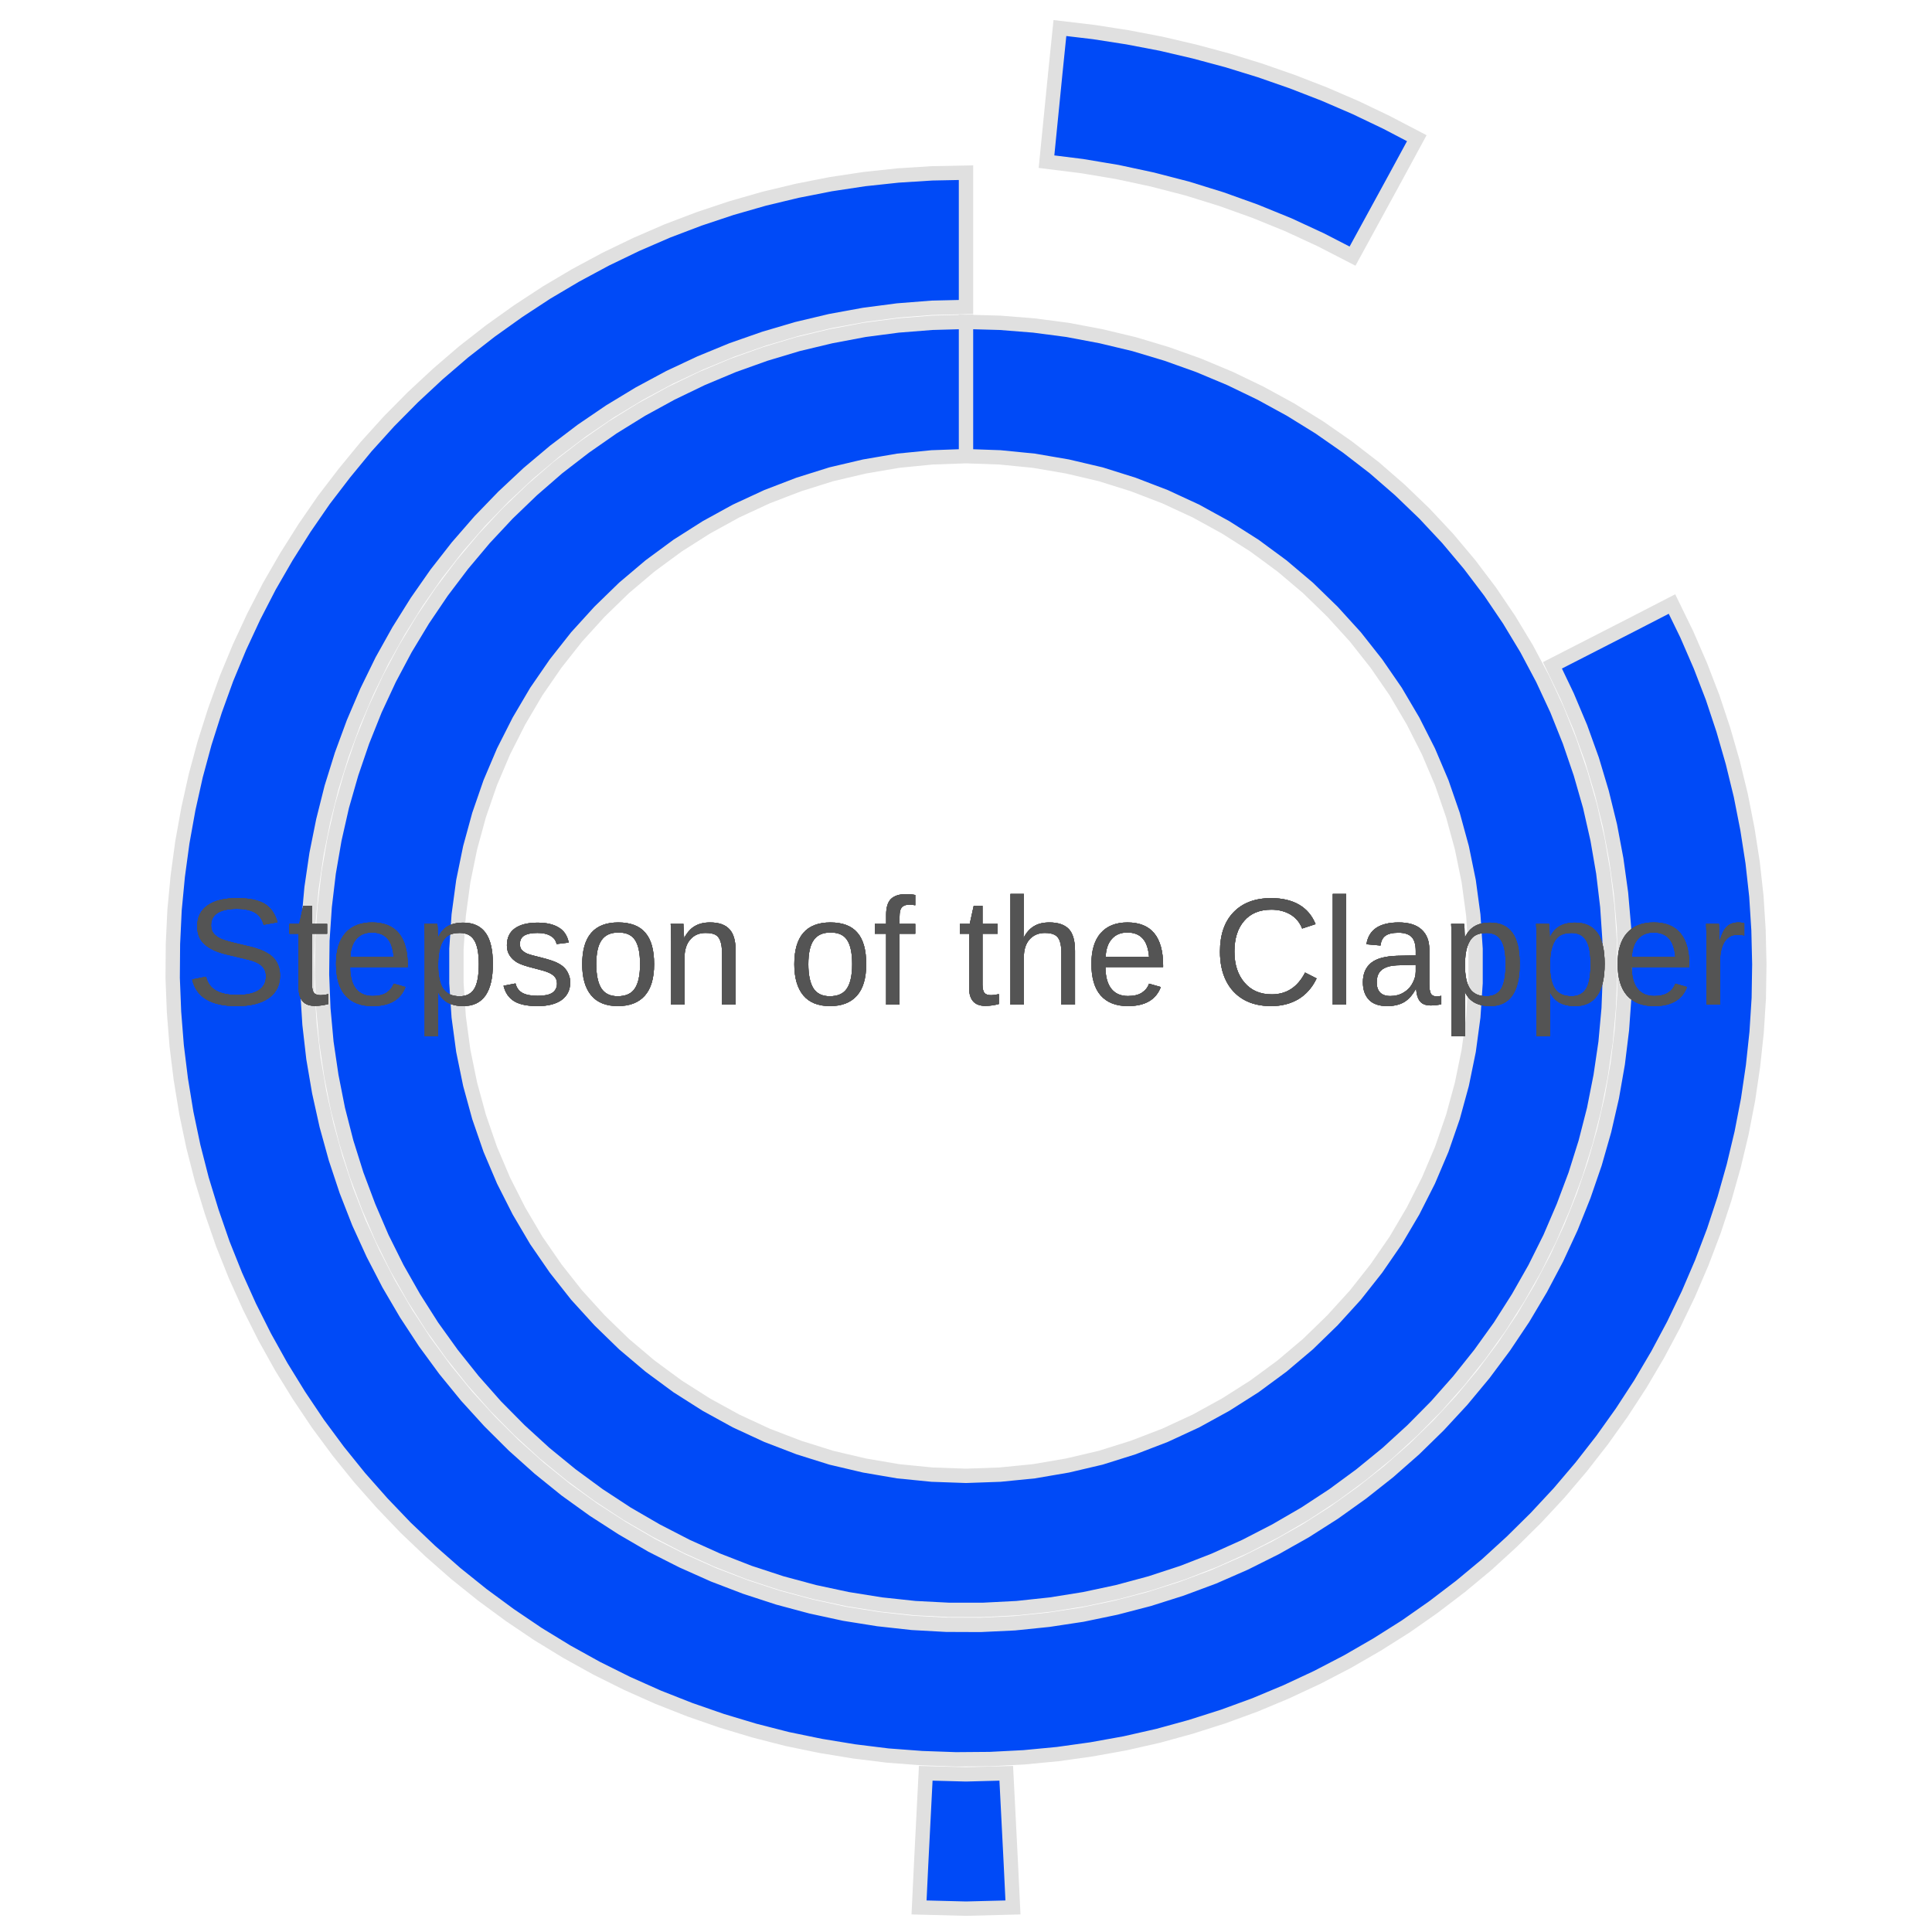
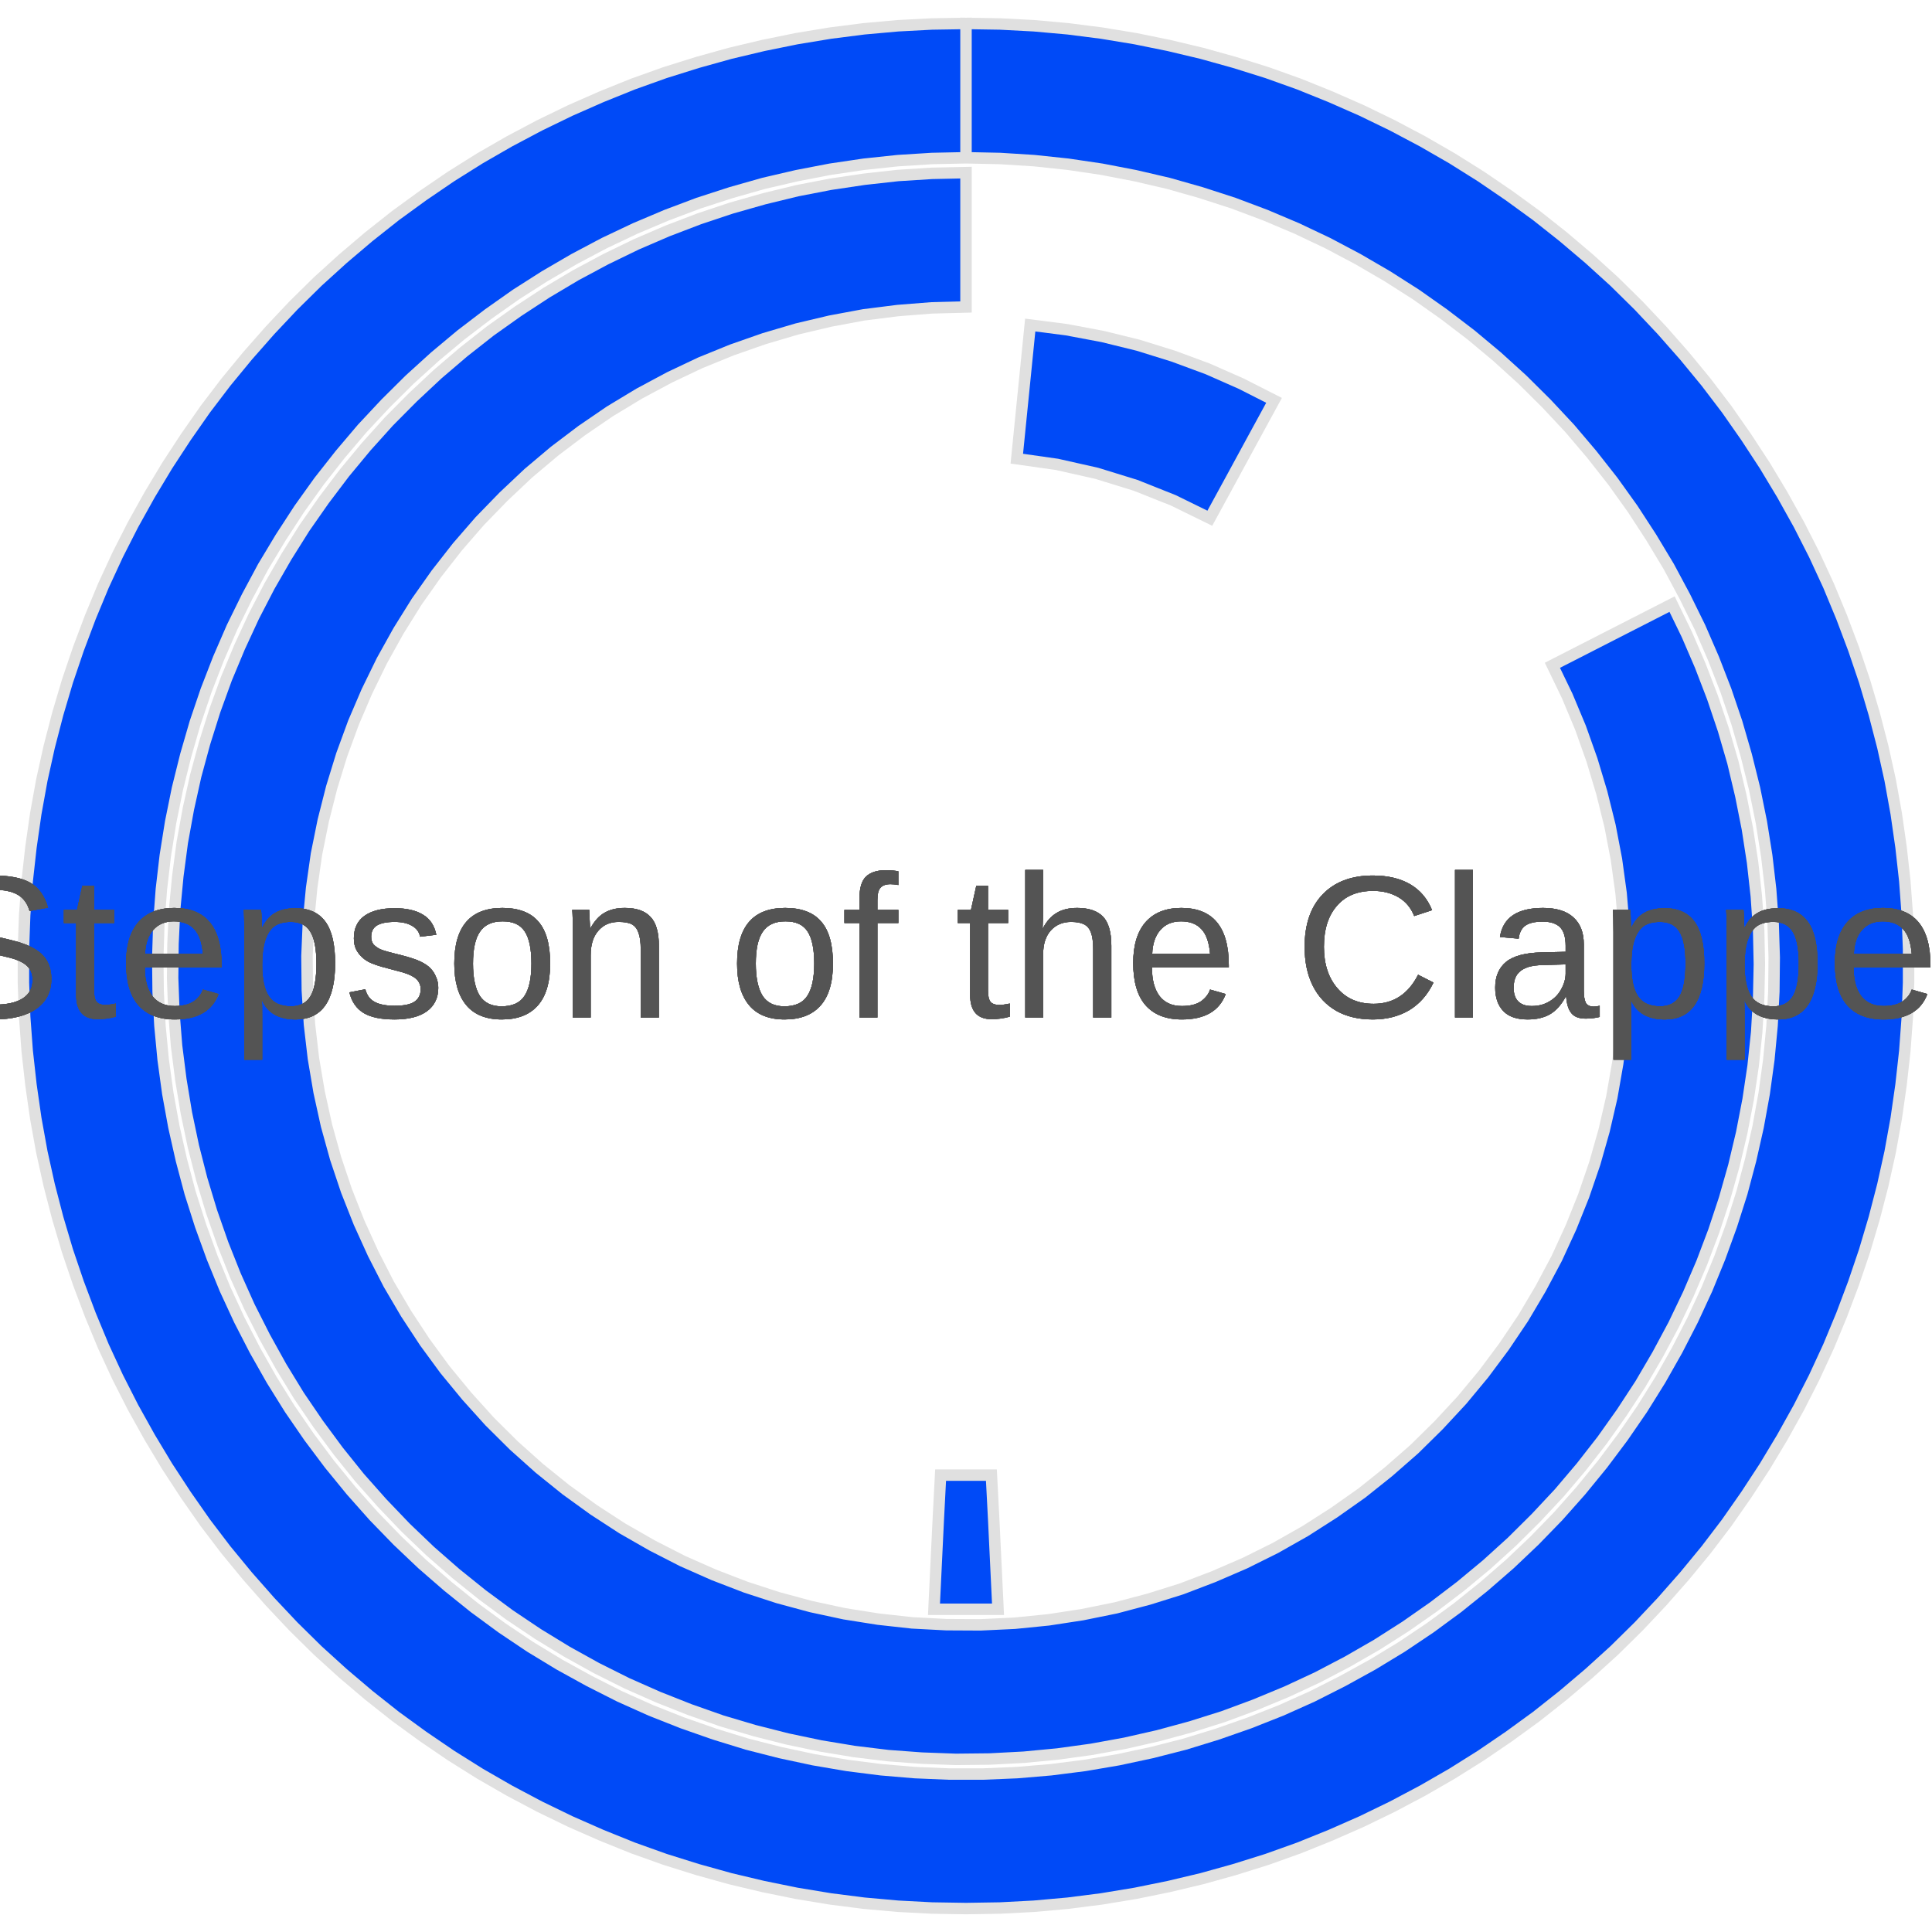
- <svg xmlns="http://www.w3.org/2000/svg" class="svglite" width="144.00pt" height="144.00pt" viewBox="0 0 144.00 144.00">
+ <svg xmlns="http://www.w3.org/2000/svg" class="svglite" width="108.00pt" height="108.00pt" viewBox="0 0 108.00 108.00">
  <defs>
    <style type="text/css">
    .svglite line, .svglite polyline, .svglite polygon, .svglite path, .svglite rect, .svglite circle {
      fill: none;
      stroke: #000000;
      stroke-linecap: round;
      stroke-linejoin: round;
      stroke-miterlimit: 10.00;
    }
    .svglite text {
      white-space: pre;
    }
  </style>
  </defs>
  <rect width="100%" height="100%" style="stroke: none; fill: none;" />
  <defs>
-     <clipPath id="cpMC4wMHwxNDQuMDB8MC4wMHwxNDQuMDA=">
-       <rect x="0.00" y="0.00" width="144.00" height="144.00" />
+     <clipPath id="cpMC4wMHwxMDguMDB8MC4wMHwxMDguMDA=">
+       <rect x="0.00" y="0.00" width="108.00" height="108.00" />
    </clipPath>
  </defs>
-   <g clip-path="url(#cpMC4wMHwxNDQuMDB8MC4wMHwxNDQuMDA=)">
-     <polygon points="72.00,34.00 72.00,30.67 72.00,27.33 72.00,23.99 69.47,24.06 66.94,24.26 64.43,24.59 61.94,25.06 59.47,25.65 57.04,26.38 54.66,27.23 52.32,28.21 50.04,29.31 47.81,30.53 45.66,31.86 43.58,33.31 41.57,34.86 39.66,36.52 37.83,38.28 36.10,40.13 34.47,42.07 32.94,44.09 31.52,46.19 30.21,48.36 29.02,50.60 27.95,52.90 27.01,55.25 26.19,57.65 25.49,60.09 24.93,62.56 24.50,65.05 24.20,67.57 24.03,70.10 24.00,72.63 24.10,75.17 24.33,77.69 24.70,80.20 25.19,82.68 25.82,85.14 26.58,87.56 27.47,89.93 28.47,92.26 29.60,94.53 30.85,96.73 32.21,98.87 33.69,100.93 35.27,102.91 36.95,104.81 38.73,106.61 40.60,108.32 42.57,109.93 44.61,111.43 46.73,112.82 48.92,114.09 51.17,115.25 53.48,116.29 55.84,117.21 58.25,118.00 60.70,118.66 63.18,119.19 65.68,119.59 68.20,119.86 70.73,119.99 73.27,119.99 75.80,119.86 78.32,119.59 80.82,119.19 83.30,118.66 85.75,118.00 88.16,117.21 90.52,116.29 92.83,115.25 95.08,114.09 97.27,112.82 99.39,111.43 101.43,109.93 103.40,108.32 105.27,106.61 107.05,104.81 108.73,102.91 110.31,100.93 111.79,98.87 113.15,96.73 114.40,94.53 115.53,92.26 116.53,89.93 117.42,87.56 118.18,85.14 118.81,82.68 119.30,80.20 119.67,77.69 119.90,75.17 120.00,72.63 119.97,70.10 119.80,67.57 119.50,65.05 119.07,62.56 118.51,60.09 117.81,57.65 116.99,55.25 116.05,52.90 114.98,50.60 113.79,48.36 112.48,46.19 111.06,44.09 109.53,42.07 107.90,40.13 106.17,38.28 104.34,36.52 102.43,34.86 100.42,33.31 98.34,31.86 96.19,30.53 93.96,29.31 91.68,28.21 89.34,27.23 86.96,26.38 84.53,25.65 82.06,25.06 79.57,24.59 77.06,24.26 74.53,24.06 72.00,23.99 72.00,27.33 72.00,30.67 72.00,34.00 74.54,34.09 77.06,34.34 79.57,34.77 82.04,35.35 84.46,36.11 86.83,37.02 89.14,38.09 91.36,39.31 93.50,40.67 95.55,42.18 97.49,43.82 99.31,45.59 101.02,47.47 102.59,49.46 104.03,51.55 105.32,53.74 106.47,56.01 107.46,58.34 108.29,60.74 108.96,63.19 109.47,65.68 109.81,68.20 109.98,70.73 109.98,73.27 109.81,75.80 109.47,78.32 108.96,80.81 108.29,83.26 107.46,85.66 106.47,87.99 105.32,90.26 104.03,92.45 102.59,94.54 101.02,96.53 99.31,98.41 97.49,100.18 95.55,101.82 93.50,103.33 91.36,104.69 89.14,105.91 86.83,106.98 84.46,107.89 82.04,108.65 79.57,109.23 77.06,109.66 74.54,109.91 72.00,110.00 69.46,109.91 66.94,109.66 64.43,109.23 61.96,108.65 59.54,107.89 57.17,106.98 54.86,105.91 52.64,104.69 50.50,103.33 48.45,101.82 46.51,100.18 44.69,98.41 42.98,96.53 41.41,94.54 39.97,92.45 38.68,90.26 37.53,87.99 36.54,85.66 35.71,83.26 35.04,80.81 34.53,78.32 34.19,75.80 34.02,73.27 34.02,70.73 34.19,68.20 34.53,65.68 35.04,63.19 35.71,60.74 36.54,58.34 37.53,56.01 38.68,53.74 39.97,51.55 41.41,49.46 42.98,47.47 44.69,45.59 46.51,43.82 48.45,42.18 50.50,40.67 52.64,39.31 54.86,38.09 57.17,37.02 59.54,36.11 61.96,35.35 64.43,34.77 66.94,34.34 69.46,34.09 72.00,34.00 " style="stroke-width: 1.07; stroke: #E0E0E0; stroke-linecap: butt; stroke-linejoin: miter; fill: #004AF7;" />
-     <polygon points="100.81,19.09 102.41,16.16 104.01,13.23 105.60,10.30 103.34,9.12 101.04,8.02 98.70,7.01 96.33,6.09 93.92,5.25 91.49,4.50 89.03,3.84 86.55,3.26 84.04,2.78 81.53,2.39 79.00,2.09 78.66,5.41 78.33,8.73 78.00,12.05 80.65,12.38 83.28,12.82 85.89,13.38 88.48,14.05 91.03,14.84 93.54,15.74 96.02,16.75 98.44,17.87 100.81,19.09 " style="stroke-width: 1.07; stroke: #E0E0E0; stroke-linecap: butt; stroke-linejoin: miter; fill: #004AF7;" />
-     <polygon points="72.00,22.88 72.00,19.54 72.00,16.20 72.00,12.87 69.47,12.92 66.94,13.08 64.42,13.35 61.91,13.73 59.42,14.22 56.96,14.81 54.52,15.51 52.12,16.31 49.75,17.21 47.42,18.22 45.14,19.32 42.91,20.52 40.73,21.81 38.61,23.20 36.55,24.67 34.55,26.23 32.63,27.88 30.77,29.61 28.99,31.41 27.29,33.29 25.68,35.25 24.14,37.26 22.70,39.35 21.35,41.49 20.08,43.69 18.92,45.94 17.85,48.24 16.88,50.58 16.02,52.96 15.25,55.38 14.59,57.82 14.04,60.29 13.59,62.79 13.25,65.30 13.01,67.82 12.89,70.36 12.87,72.89 12.97,75.42 13.17,77.95 13.48,80.46 13.89,82.96 14.41,85.44 15.04,87.90 15.78,90.32 16.61,92.72 17.55,95.07 18.59,97.38 19.73,99.65 20.96,101.86 22.29,104.02 23.70,106.12 25.21,108.16 26.80,110.13 28.48,112.03 30.23,113.86 32.07,115.61 33.97,117.28 35.95,118.87 37.99,120.37 40.09,121.79 42.25,123.11 44.47,124.34 46.74,125.47 49.05,126.50 51.41,127.43 53.80,128.26 56.23,128.99 58.69,129.62 61.17,130.13 63.67,130.54 66.18,130.85 68.71,131.04 71.24,131.13 73.78,131.11 76.31,130.98 78.83,130.74 81.34,130.39 83.84,129.94 86.31,129.38 88.75,128.71 91.17,127.94 93.55,127.07 95.89,126.09 98.18,125.02 100.43,123.85 102.63,122.58 104.77,121.23 106.84,119.78 108.86,118.24 110.81,116.62 112.68,114.91 114.48,113.13 116.21,111.27 117.85,109.34 119.41,107.34 120.88,105.28 122.26,103.16 123.55,100.97 124.74,98.74 125.84,96.45 126.84,94.12 127.74,91.75 128.53,89.35 129.22,86.91 129.81,84.44 130.29,81.96 130.66,79.45 130.93,76.93 131.09,74.40 131.13,71.87 131.07,69.33 130.91,66.80 130.63,64.28 130.24,61.78 129.75,59.29 129.15,56.83 128.45,54.40 127.65,51.99 126.74,49.63 125.73,47.30 124.62,45.02 121.65,46.55 118.68,48.07 115.71,49.59 116.81,51.89 117.80,54.24 118.66,56.63 119.39,59.07 120.00,61.55 120.47,64.05 120.82,66.57 121.04,69.11 121.12,71.66 121.07,74.20 120.89,76.74 120.58,79.27 120.14,81.78 119.57,84.26 118.87,86.71 118.04,89.12 117.09,91.49 116.02,93.80 114.83,96.05 113.53,98.24 112.11,100.36 110.59,102.40 108.96,104.36 107.23,106.23 105.41,108.01 103.50,109.69 101.50,111.27 99.43,112.75 97.28,114.12 95.06,115.37 92.78,116.51 90.45,117.53 88.06,118.42 85.63,119.19 83.17,119.83 80.67,120.35 78.16,120.73 75.62,120.99 73.08,121.11 70.53,121.10 67.99,120.96 65.45,120.68 62.94,120.28 60.45,119.74 57.99,119.08 55.57,118.29 53.19,117.38 50.86,116.34 48.59,115.19 46.39,113.91 44.25,112.53 42.18,111.04 40.20,109.44 38.30,107.74 36.50,105.95 34.78,104.06 33.17,102.09 31.66,100.03 30.27,97.91 28.98,95.71 27.81,93.45 26.75,91.13 25.82,88.75 25.02,86.34 24.34,83.88 23.79,81.40 23.36,78.88 23.07,76.35 22.91,73.81 22.88,71.27 22.99,68.72 23.22,66.18 23.59,63.66 24.09,61.17 24.71,58.70 25.47,56.26 26.35,53.87 27.35,51.53 28.47,49.24 29.71,47.02 31.06,44.86 32.52,42.77 34.09,40.76 35.76,38.84 37.53,37.01 39.39,35.27 41.34,33.63 43.37,32.09 45.47,30.66 47.65,29.34 49.90,28.13 52.20,27.05 54.56,26.08 56.96,25.24 59.40,24.52 61.88,23.93 64.39,23.47 66.91,23.14 69.45,22.94 72.00,22.88 " style="stroke-width: 1.07; stroke: #E0E0E0; stroke-linecap: butt; stroke-linejoin: miter; fill: #004AF7;" />
-     <polygon points="69.00,132.17 68.83,135.50 68.66,138.84 68.50,142.17 72.00,142.26 75.50,142.17 75.34,138.84 75.17,135.50 75.00,132.17 72.00,132.25 69.00,132.17 " style="stroke-width: 1.07; stroke: #E0E0E0; stroke-linecap: butt; stroke-linejoin: miter; fill: #004AF7;" />
-     <text x="13.81" y="74.88" style="font-size: 11.38px;fill: #545454; font-family: &quot;Arial&quot;;" textLength="41.75px" lengthAdjust="spacingAndGlyphs">Stepson</text>
-     <text x="58.72" y="74.88" style="font-size: 11.38px;fill: #545454; font-family: &quot;Arial&quot;;" textLength="9.49px" lengthAdjust="spacingAndGlyphs">of</text>
-     <text x="71.37" y="74.88" style="font-size: 11.38px;fill: #545454; font-family: &quot;Arial&quot;;" textLength="15.82px" lengthAdjust="spacingAndGlyphs">the</text>
-     <text x="90.35" y="74.88" style="font-size: 11.38px;fill: #545454; font-family: &quot;Arial&quot;;" textLength="39.84px" lengthAdjust="spacingAndGlyphs">Clapper</text>
-     <text x="13.81" y="74.88" style="font-size: 11.38px;fill: #545454; font-family: &quot;Arial&quot;;" textLength="41.75px" lengthAdjust="spacingAndGlyphs">Stepson</text>
-     <text x="58.72" y="74.88" style="font-size: 11.38px;fill: #545454; font-family: &quot;Arial&quot;;" textLength="9.49px" lengthAdjust="spacingAndGlyphs">of</text>
-     <text x="71.37" y="74.88" style="font-size: 11.38px;fill: #545454; font-family: &quot;Arial&quot;;" textLength="15.82px" lengthAdjust="spacingAndGlyphs">the</text>
-     <text x="90.35" y="74.88" style="font-size: 11.38px;fill: #545454; font-family: &quot;Arial&quot;;" textLength="39.84px" lengthAdjust="spacingAndGlyphs">Clapper</text>
-     <text x="13.81" y="74.88" style="font-size: 11.38px;fill: #545454; font-family: &quot;Arial&quot;;" textLength="41.75px" lengthAdjust="spacingAndGlyphs">Stepson</text>
-     <text x="58.72" y="74.88" style="font-size: 11.38px;fill: #545454; font-family: &quot;Arial&quot;;" textLength="9.49px" lengthAdjust="spacingAndGlyphs">of</text>
-     <text x="71.37" y="74.88" style="font-size: 11.38px;fill: #545454; font-family: &quot;Arial&quot;;" textLength="15.82px" lengthAdjust="spacingAndGlyphs">the</text>
-     <text x="90.35" y="74.88" style="font-size: 11.38px;fill: #545454; font-family: &quot;Arial&quot;;" textLength="39.84px" lengthAdjust="spacingAndGlyphs">Clapper</text>
-     <text x="13.81" y="74.88" style="font-size: 11.38px;fill: #545454; font-family: &quot;Arial&quot;;" textLength="41.75px" lengthAdjust="spacingAndGlyphs">Stepson</text>
-     <text x="58.72" y="74.88" style="font-size: 11.38px;fill: #545454; font-family: &quot;Arial&quot;;" textLength="9.49px" lengthAdjust="spacingAndGlyphs">of</text>
-     <text x="71.37" y="74.88" style="font-size: 11.38px;fill: #545454; font-family: &quot;Arial&quot;;" textLength="15.82px" lengthAdjust="spacingAndGlyphs">the</text>
-     <text x="90.35" y="74.88" style="font-size: 11.38px;fill: #545454; font-family: &quot;Arial&quot;;" textLength="39.84px" lengthAdjust="spacingAndGlyphs">Clapper</text>
+   <g clip-path="url(#cpMC4wMHwxMDguMDB8MC4wMHwxMDguMDA=)">
+     <polygon points="54.00,8.82 54.00,6.31 54.00,3.81 54.00,1.31 52.10,1.34 50.20,1.44 48.30,1.61 46.42,1.85 44.54,2.16 42.67,2.54 40.82,2.98 38.99,3.49 37.17,4.06 35.38,4.70 33.62,5.41 31.87,6.18 30.16,7.01 28.48,7.90 26.83,8.85 25.22,9.86 23.65,10.93 22.11,12.05 20.62,13.23 19.17,14.46 17.76,15.74 16.40,17.08 15.10,18.46 13.84,19.89 12.63,21.36 11.48,22.87 10.39,24.43 9.35,26.02 8.37,27.65 7.44,29.32 6.58,31.01 5.78,32.74 5.05,34.50 4.38,36.28 3.77,38.08 3.23,39.90 2.75,41.75 2.34,43.60 2.00,45.48 1.73,47.36 1.52,49.25 1.38,51.15 1.31,53.05 1.31,54.95 1.38,56.85 1.52,58.75 1.73,60.64 2.00,62.52 2.34,64.40 2.75,66.25 3.23,68.10 3.77,69.92 4.38,71.72 5.05,73.50 5.78,75.26 6.58,76.99 7.44,78.68 8.37,80.35 9.35,81.98 10.39,83.57 11.48,85.13 12.63,86.64 13.84,88.11 15.10,89.54 16.40,90.92 17.76,92.26 19.17,93.54 20.62,94.77 22.11,95.95 23.65,97.07 25.22,98.14 26.83,99.15 28.48,100.10 30.16,100.99 31.87,101.82 33.62,102.59 35.38,103.30 37.17,103.94 38.99,104.51 40.82,105.02 42.67,105.46 44.54,105.84 46.42,106.15 48.30,106.39 50.20,106.56 52.10,106.66 54.00,106.69 55.90,106.66 57.80,106.56 59.70,106.39 61.58,106.15 63.46,105.84 65.33,105.46 67.18,105.02 69.01,104.51 70.83,103.94 72.62,103.30 74.38,102.59 76.13,101.82 77.84,100.99 79.52,100.10 81.17,99.15 82.78,98.14 84.35,97.07 85.89,95.95 87.38,94.77 88.83,93.54 90.24,92.26 91.60,90.92 92.90,89.54 94.16,88.11 95.37,86.64 96.52,85.13 97.61,83.57 98.65,81.98 99.63,80.35 100.56,78.68 101.42,76.99 102.22,75.26 102.95,73.50 103.62,71.72 104.23,69.92 104.77,68.10 105.25,66.25 105.66,64.40 106.00,62.52 106.27,60.64 106.48,58.75 106.62,56.85 106.69,54.95 106.69,53.05 106.62,51.15 106.48,49.25 106.27,47.36 106.00,45.48 105.66,43.60 105.25,41.75 104.77,39.90 104.23,38.08 103.62,36.28 102.95,34.50 102.22,32.74 101.42,31.01 100.56,29.32 99.63,27.65 98.65,26.02 97.61,24.43 96.52,22.87 95.37,21.36 94.16,19.89 92.90,18.46 91.60,17.08 90.24,15.74 88.83,14.46 87.38,13.23 85.89,12.05 84.35,10.93 82.78,9.86 81.17,8.85 79.52,7.90 77.84,7.01 76.13,6.18 74.38,5.41 72.62,4.70 70.83,4.06 69.01,3.49 67.18,2.98 65.33,2.54 63.46,2.16 61.58,1.85 59.70,1.61 57.80,1.44 55.90,1.34 54.00,1.31 54.00,3.81 54.00,6.31 54.00,8.82 55.90,8.86 57.81,8.98 59.70,9.18 61.59,9.46 63.46,9.82 65.31,10.25 67.14,10.77 68.96,11.36 70.74,12.03 72.49,12.77 74.22,13.59 75.90,14.48 77.55,15.44 79.15,16.46 80.71,17.56 82.23,18.72 83.69,19.94 85.10,21.22 86.45,22.56 87.75,23.95 88.98,25.40 90.16,26.90 91.27,28.45 92.31,30.05 93.29,31.68 94.19,33.36 95.03,35.07 95.79,36.82 96.48,38.60 97.09,40.40 97.62,42.23 98.08,44.08 98.46,45.95 98.76,47.83 98.98,49.72 99.12,51.62 99.18,53.52 99.16,55.43 99.06,57.33 98.88,59.23 98.62,61.12 98.28,62.99 97.86,64.85 97.37,66.69 96.79,68.51 96.14,70.30 95.42,72.06 94.62,73.79 93.75,75.48 92.81,77.14 91.80,78.76 90.72,80.33 89.58,81.85 88.37,83.33 87.11,84.75 85.78,86.12 84.40,87.43 82.96,88.68 81.48,89.87 79.94,91.00 78.36,92.06 76.73,93.05 75.06,93.97 73.36,94.83 71.62,95.61 69.85,96.31 68.05,96.94 66.23,97.50 64.39,97.97 62.52,98.37 60.64,98.69 58.75,98.93 56.86,99.09 54.95,99.17 53.05,99.17 51.14,99.09 49.25,98.93 47.36,98.69 45.48,98.37 43.61,97.97 41.77,97.50 39.95,96.94 38.15,96.31 36.38,95.61 34.64,94.83 32.94,93.97 31.27,93.05 29.64,92.06 28.06,91.00 26.52,89.87 25.04,88.68 23.60,87.43 22.22,86.12 20.89,84.75 19.63,83.33 18.42,81.85 17.28,80.33 16.20,78.76 15.19,77.14 14.25,75.48 13.38,73.79 12.58,72.06 11.86,70.30 11.21,68.51 10.63,66.69 10.14,64.85 9.72,62.99 9.38,61.12 9.12,59.23 8.94,57.33 8.84,55.43 8.82,53.52 8.88,51.62 9.02,49.72 9.24,47.83 9.54,45.95 9.92,44.08 10.38,42.23 10.91,40.40 11.52,38.60 12.21,36.82 12.97,35.07 13.81,33.36 14.71,31.68 15.69,30.05 16.73,28.45 17.84,26.90 19.02,25.40 20.25,23.95 21.55,22.56 22.90,21.22 24.31,19.94 25.77,18.72 27.29,17.56 28.85,16.46 30.45,15.44 32.10,14.48 33.78,13.59 35.51,12.77 37.26,12.03 39.04,11.36 40.86,10.77 42.69,10.25 44.54,9.82 46.41,9.46 48.30,9.18 50.19,8.98 52.10,8.86 54.00,8.82 " style="stroke-width: 0.64; stroke: #E0E0E0; stroke-linecap: butt; stroke-linejoin: miter; fill: #004AF7;" />
+     <polygon points="54.00,17.16 54.00,14.66 54.00,12.15 54.00,9.65 52.10,9.69 50.20,9.81 48.31,10.02 46.43,10.30 44.57,10.66 42.72,11.11 40.89,11.63 39.09,12.23 37.31,12.91 35.57,13.66 33.86,14.49 32.18,15.39 30.55,16.36 28.96,17.40 27.41,18.50 25.91,19.68 24.47,20.91 23.08,22.21 21.74,23.56 20.47,24.97 19.26,26.43 18.11,27.95 17.02,29.51 16.01,31.12 15.06,32.77 14.19,34.45 13.39,36.18 12.66,37.93 12.01,39.72 11.44,41.53 10.94,43.37 10.53,45.22 10.19,47.09 9.94,48.98 9.76,50.87 9.67,52.77 9.65,54.67 9.72,56.57 9.87,58.46 10.11,60.35 10.42,62.22 10.81,64.08 11.28,65.92 11.83,67.74 12.46,69.54 13.16,71.30 13.94,73.04 14.80,74.74 15.72,76.40 16.71,78.02 17.78,79.59 18.91,81.12 20.10,82.60 21.36,84.02 22.68,85.40 24.05,86.71 25.48,87.96 26.96,89.15 28.49,90.28 30.07,91.34 31.69,92.33 33.35,93.25 35.05,94.10 36.79,94.87 38.56,95.57 40.35,96.20 42.17,96.74 44.02,97.21 45.88,97.60 47.75,97.91 49.64,98.14 51.53,98.28 53.43,98.35 55.33,98.33 57.23,98.23 59.12,98.05 61.01,97.79 62.88,97.45 64.73,97.03 66.57,96.53 68.38,95.96 70.16,95.30 71.92,94.57 73.64,93.77 75.32,92.89 76.97,91.94 78.57,90.92 80.13,89.83 81.64,88.68 83.11,87.46 84.51,86.19 85.86,84.85 87.16,83.46 88.39,82.01 89.56,80.51 90.66,78.96 91.70,77.37 92.66,75.73 93.56,74.05 94.38,72.34 95.13,70.59 95.80,68.82 96.40,67.01 96.92,65.18 97.36,63.33 97.72,61.47 98.00,59.59 98.20,57.70 98.31,55.80 98.35,53.90 98.31,52.00 98.18,50.10 97.97,48.21 97.68,46.33 97.31,44.47 96.87,42.62 96.34,40.80 95.73,38.99 95.05,37.22 94.30,35.48 93.47,33.77 91.24,34.91 89.01,36.05 86.78,37.19 87.61,38.91 88.35,40.68 88.99,42.48 89.54,44.31 90.00,46.16 90.36,48.04 90.62,49.93 90.78,51.83 90.84,53.74 90.80,55.65 90.67,57.56 90.43,59.45 90.10,61.34 89.67,63.20 89.15,65.03 88.53,66.84 87.82,68.61 87.02,70.35 86.12,72.04 85.15,73.68 84.08,75.27 82.94,76.80 81.72,78.27 80.42,79.67 79.06,81.01 77.62,82.27 76.13,83.46 74.57,84.56 72.96,85.59 71.30,86.53 69.59,87.38 67.83,88.14 66.05,88.82 64.23,89.39 62.38,89.88 60.51,90.26 58.62,90.55 56.72,90.74 54.81,90.83 52.90,90.82 50.99,90.72 49.09,90.51 47.20,90.21 45.34,89.81 43.49,89.31 41.68,88.72 39.89,88.03 38.15,87.26 36.45,86.39 34.79,85.44 33.19,84.40 31.64,83.28 30.15,82.08 28.73,80.81 27.37,79.46 26.09,78.04 24.88,76.57 23.75,75.03 22.70,73.43 21.73,71.78 20.86,70.08 20.07,68.34 19.37,66.57 18.76,64.75 18.25,62.91 17.84,61.05 17.52,59.16 17.30,57.27 17.18,55.36 17.16,53.45 17.24,51.54 17.42,49.64 17.69,47.75 18.07,45.87 18.54,44.02 19.10,42.20 19.76,40.40 20.51,38.65 21.35,36.93 22.28,35.26 23.29,33.64 24.39,32.08 25.57,30.57 26.82,29.13 28.15,27.76 29.54,26.45 31.00,25.22 32.52,24.07 34.10,22.99 35.74,22.00 37.42,21.10 39.15,20.28 40.92,19.56 42.72,18.93 44.55,18.39 46.41,17.95 48.29,17.60 50.19,17.36 52.09,17.21 54.00,17.16 " style="stroke-width: 0.64; stroke: #E0E0E0; stroke-linecap: butt; stroke-linejoin: miter; fill: #004AF7;" />
+     <polygon points="67.63,28.97 68.83,26.77 70.02,24.58 71.22,22.38 69.39,21.45 67.51,20.62 65.59,19.91 63.63,19.30 61.64,18.81 59.62,18.43 57.59,18.17 57.34,20.66 57.09,23.15 56.84,25.64 59.09,25.96 61.31,26.46 63.48,27.13 65.59,27.97 67.63,28.97 " style="stroke-width: 0.64; stroke: #E0E0E0; stroke-linecap: butt; stroke-linejoin: miter; fill: #004AF7;" />
+     <polygon points="52.58,82.46 52.45,84.96 52.33,87.46 52.21,89.96 55.79,89.96 55.67,87.46 55.55,84.96 55.42,82.46 52.58,82.46 " style="stroke-width: 0.64; stroke: #E0E0E0; stroke-linecap: butt; stroke-linejoin: miter; fill: #004AF7;" />
+     <text x="-4.19" y="56.88" style="font-size: 11.38px;fill: #545454; font-family: &quot;Arial&quot;;" textLength="41.75px" lengthAdjust="spacingAndGlyphs">Stepson</text>
+     <text x="40.72" y="56.88" style="font-size: 11.38px;fill: #545454; font-family: &quot;Arial&quot;;" textLength="9.49px" lengthAdjust="spacingAndGlyphs">of</text>
+     <text x="53.37" y="56.88" style="font-size: 11.38px;fill: #545454; font-family: &quot;Arial&quot;;" textLength="15.82px" lengthAdjust="spacingAndGlyphs">the</text>
+     <text x="72.35" y="56.88" style="font-size: 11.38px;fill: #545454; font-family: &quot;Arial&quot;;" textLength="39.84px" lengthAdjust="spacingAndGlyphs">Clapper</text>
+     <text x="-4.19" y="56.88" style="font-size: 11.38px;fill: #545454; font-family: &quot;Arial&quot;;" textLength="41.75px" lengthAdjust="spacingAndGlyphs">Stepson</text>
+     <text x="40.72" y="56.88" style="font-size: 11.38px;fill: #545454; font-family: &quot;Arial&quot;;" textLength="9.49px" lengthAdjust="spacingAndGlyphs">of</text>
+     <text x="53.37" y="56.88" style="font-size: 11.38px;fill: #545454; font-family: &quot;Arial&quot;;" textLength="15.82px" lengthAdjust="spacingAndGlyphs">the</text>
+     <text x="72.35" y="56.88" style="font-size: 11.38px;fill: #545454; font-family: &quot;Arial&quot;;" textLength="39.84px" lengthAdjust="spacingAndGlyphs">Clapper</text>
+     <text x="-4.19" y="56.88" style="font-size: 11.38px;fill: #545454; font-family: &quot;Arial&quot;;" textLength="41.75px" lengthAdjust="spacingAndGlyphs">Stepson</text>
+     <text x="40.72" y="56.88" style="font-size: 11.38px;fill: #545454; font-family: &quot;Arial&quot;;" textLength="9.49px" lengthAdjust="spacingAndGlyphs">of</text>
+     <text x="53.37" y="56.88" style="font-size: 11.38px;fill: #545454; font-family: &quot;Arial&quot;;" textLength="15.82px" lengthAdjust="spacingAndGlyphs">the</text>
+     <text x="72.35" y="56.88" style="font-size: 11.38px;fill: #545454; font-family: &quot;Arial&quot;;" textLength="39.84px" lengthAdjust="spacingAndGlyphs">Clapper</text>
+     <text x="-4.19" y="56.88" style="font-size: 11.38px;fill: #545454; font-family: &quot;Arial&quot;;" textLength="41.75px" lengthAdjust="spacingAndGlyphs">Stepson</text>
+     <text x="40.72" y="56.88" style="font-size: 11.38px;fill: #545454; font-family: &quot;Arial&quot;;" textLength="9.49px" lengthAdjust="spacingAndGlyphs">of</text>
+     <text x="53.37" y="56.88" style="font-size: 11.38px;fill: #545454; font-family: &quot;Arial&quot;;" textLength="15.82px" lengthAdjust="spacingAndGlyphs">the</text>
+     <text x="72.35" y="56.88" style="font-size: 11.38px;fill: #545454; font-family: &quot;Arial&quot;;" textLength="39.84px" lengthAdjust="spacingAndGlyphs">Clapper</text>
  </g>
</svg>
